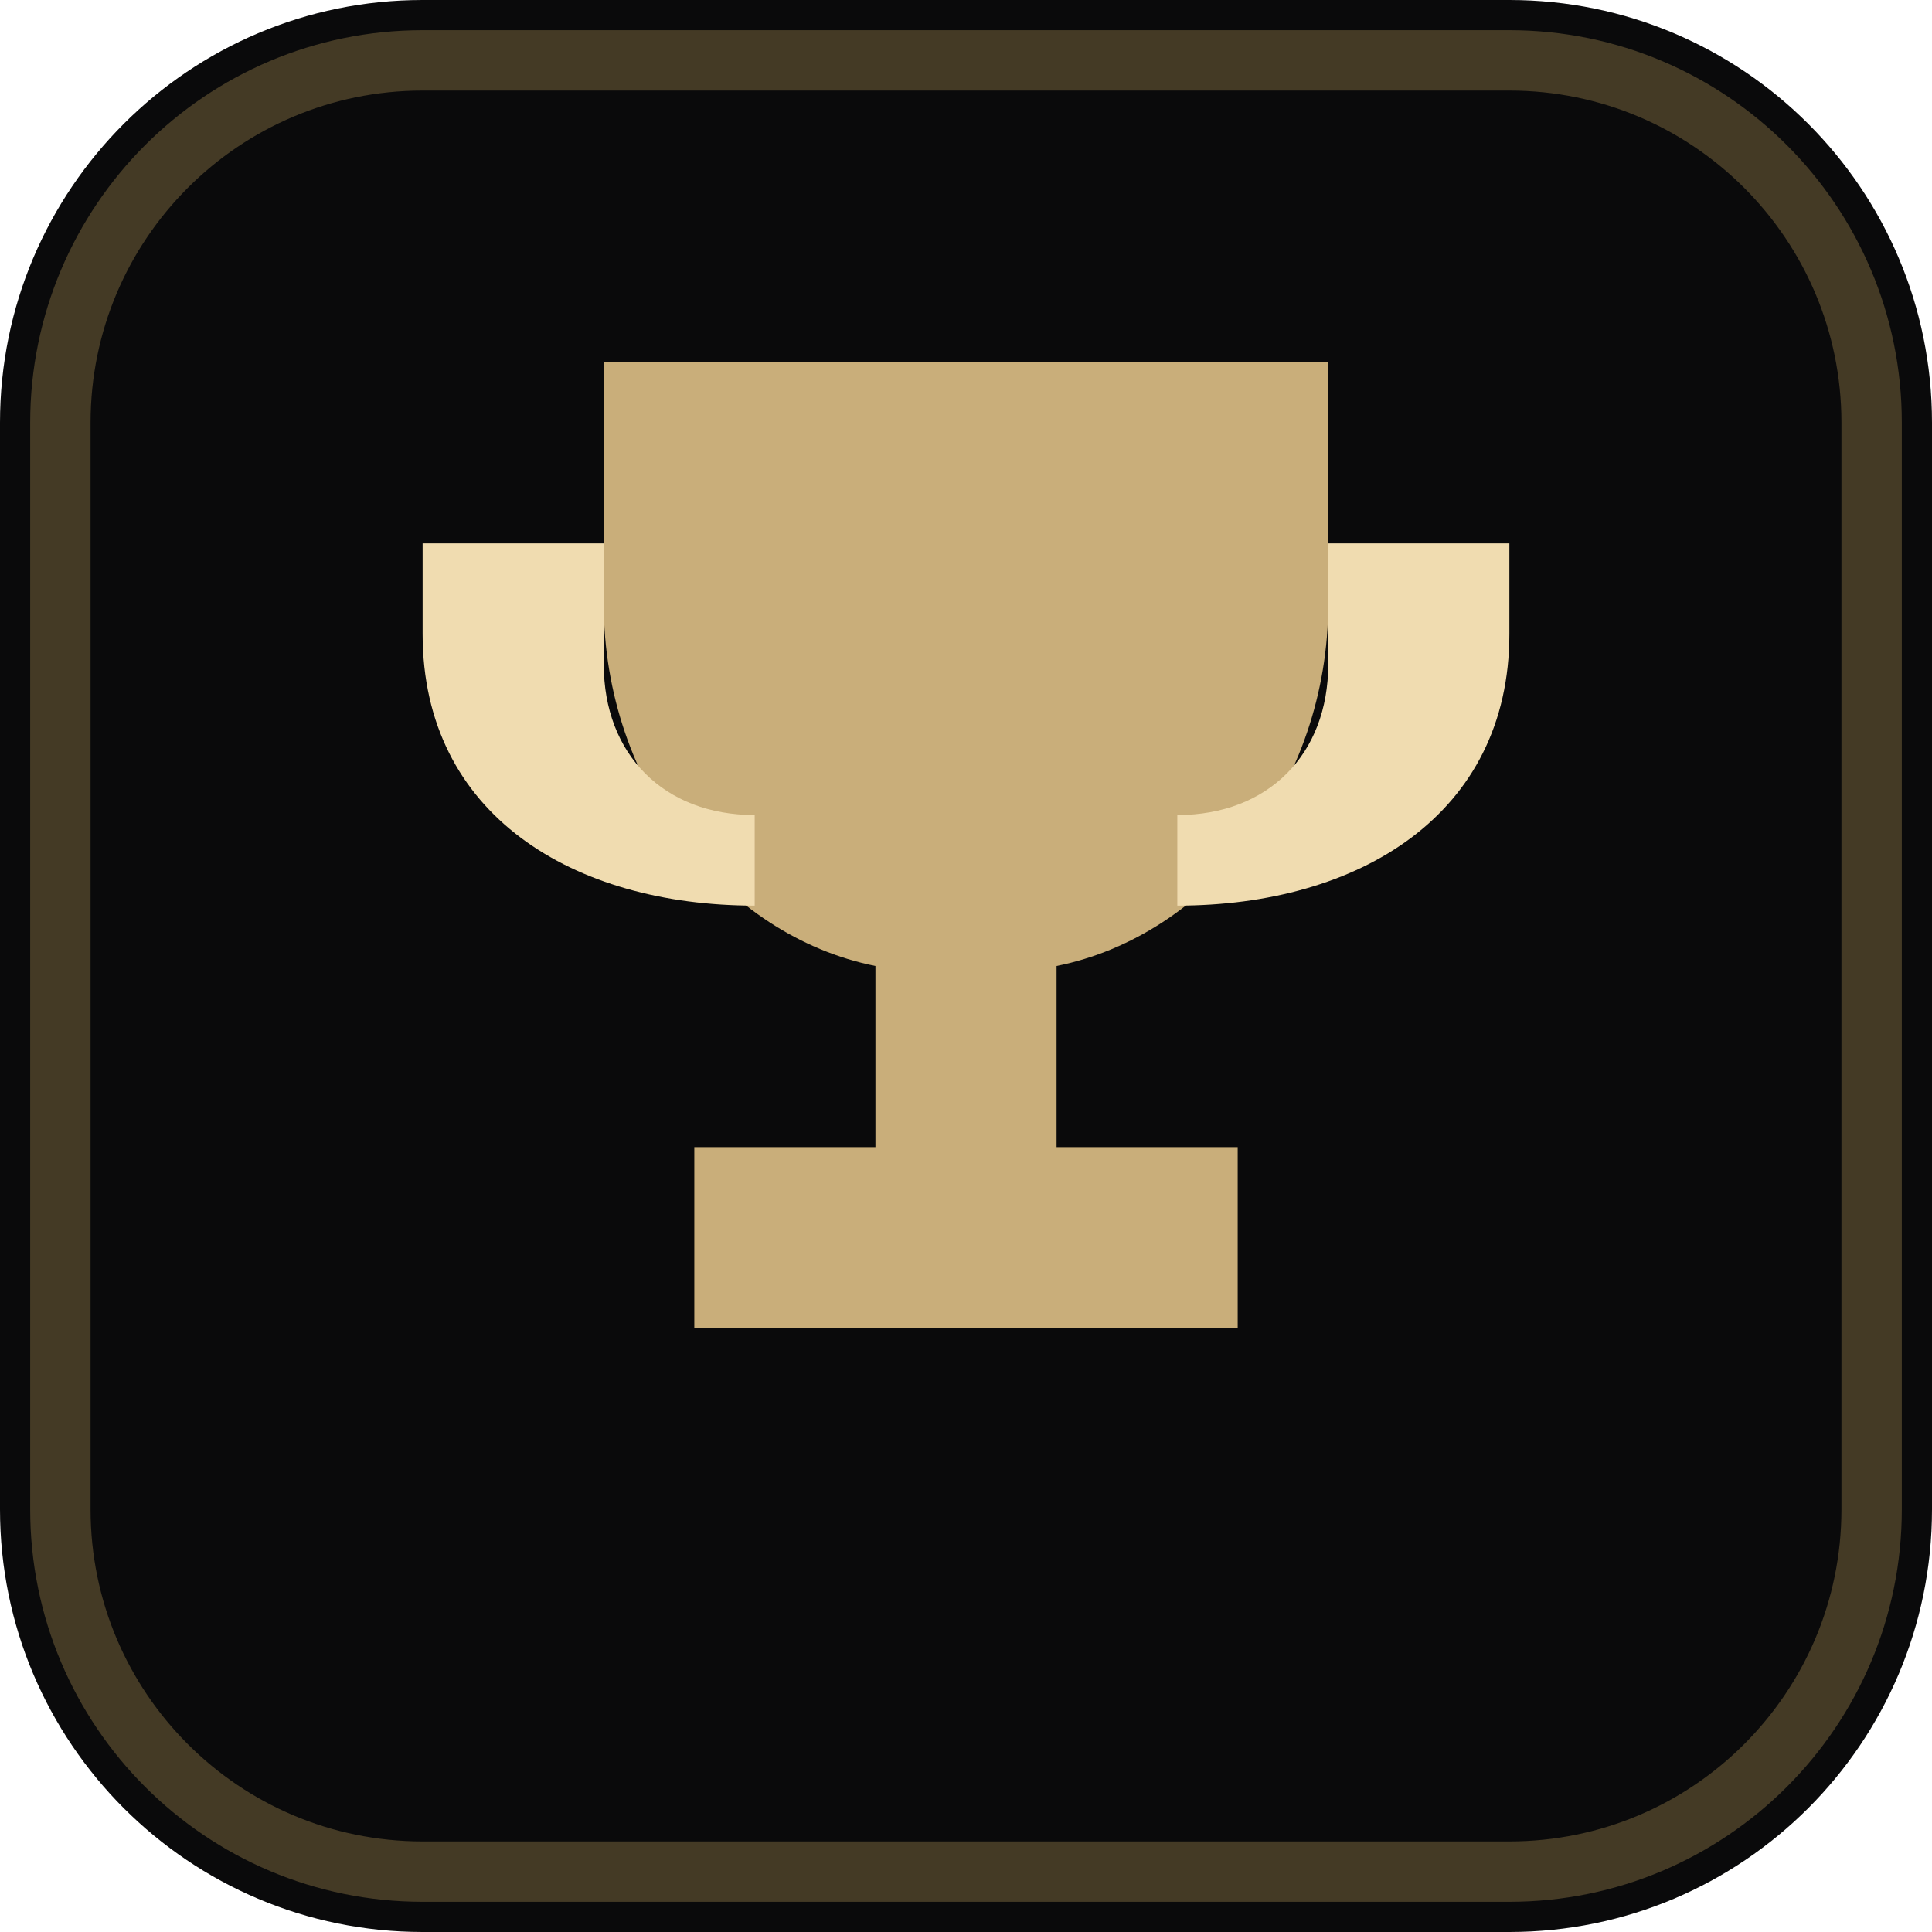
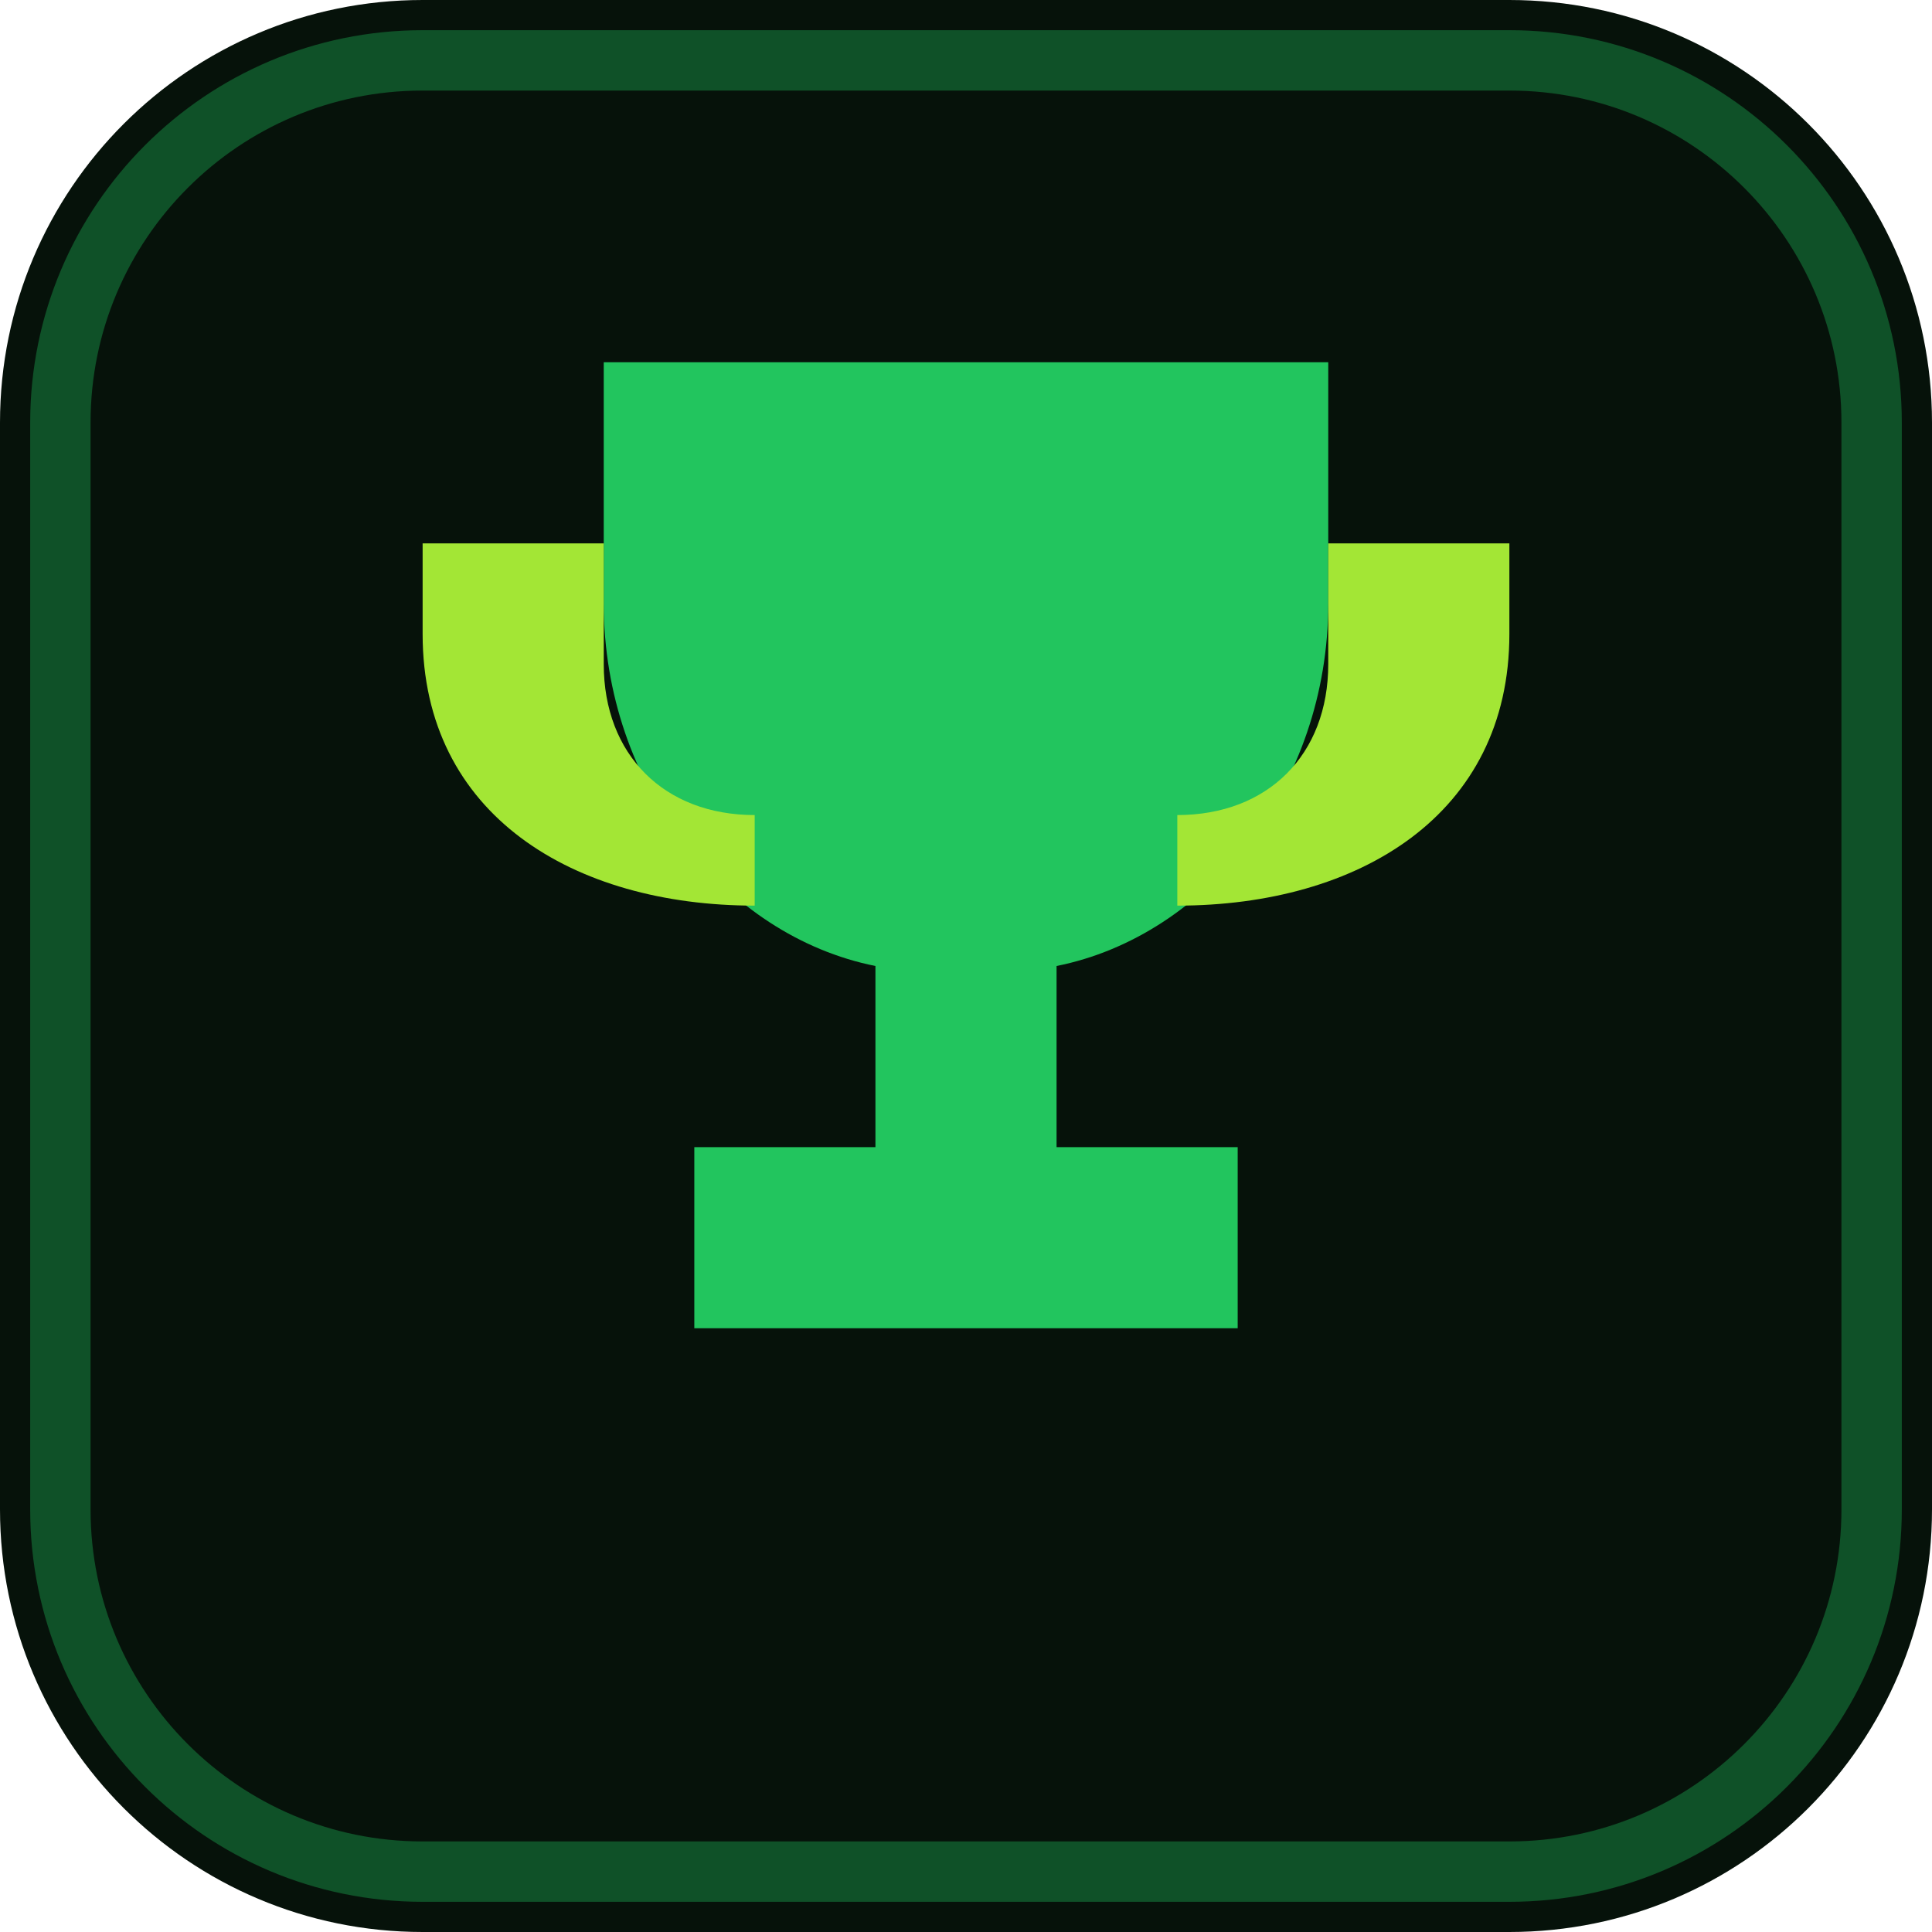
<svg xmlns="http://www.w3.org/2000/svg" viewBox="0 0 64 64" width="64" height="64">
-   <rect x="0" y="0" width="64" height="64" rx="14" fill="#0a0a0b" />
-   <rect x="2" y="2" width="60" height="60" rx="12" fill="none" stroke="#af9256" stroke-opacity="0.35" stroke-width="2" />
-   <path d="M20 12h24v8c0 6-4 11-9 12v6h6v6H23v-6h6v-6c-5-1-9-6-9-12v-8z" fill="#c9ae7a" />
-   <path d="M14 18h6v4c0 3 2 5 5 5v3c-6 0-11-3-11-9v-3zM50 18h-6v4c0 3-2 5-5 5v3c6 0 11-3 11-9v-3z" fill="#f0dcb0" />
+   <rect x="0" y="0" width="64" height="64" rx="14" fill="#06120a" />
+   <rect x="2" y="2" width="60" height="60" rx="12" fill="none" stroke="#22c55e" stroke-opacity="0.35" stroke-width="2" />
+   <path d="M20 12h24v8c0 6-4 11-9 12v6h6v6H23v-6h6v-6c-5-1-9-6-9-12v-8z" fill="#22c55e" />
+   <path d="M14 18h6v4c0 3 2 5 5 5v3c-6 0-11-3-11-9v-3zM50 18h-6v4c0 3-2 5-5 5v3c6 0 11-3 11-9v-3z" fill="#a3e635" />
</svg>
